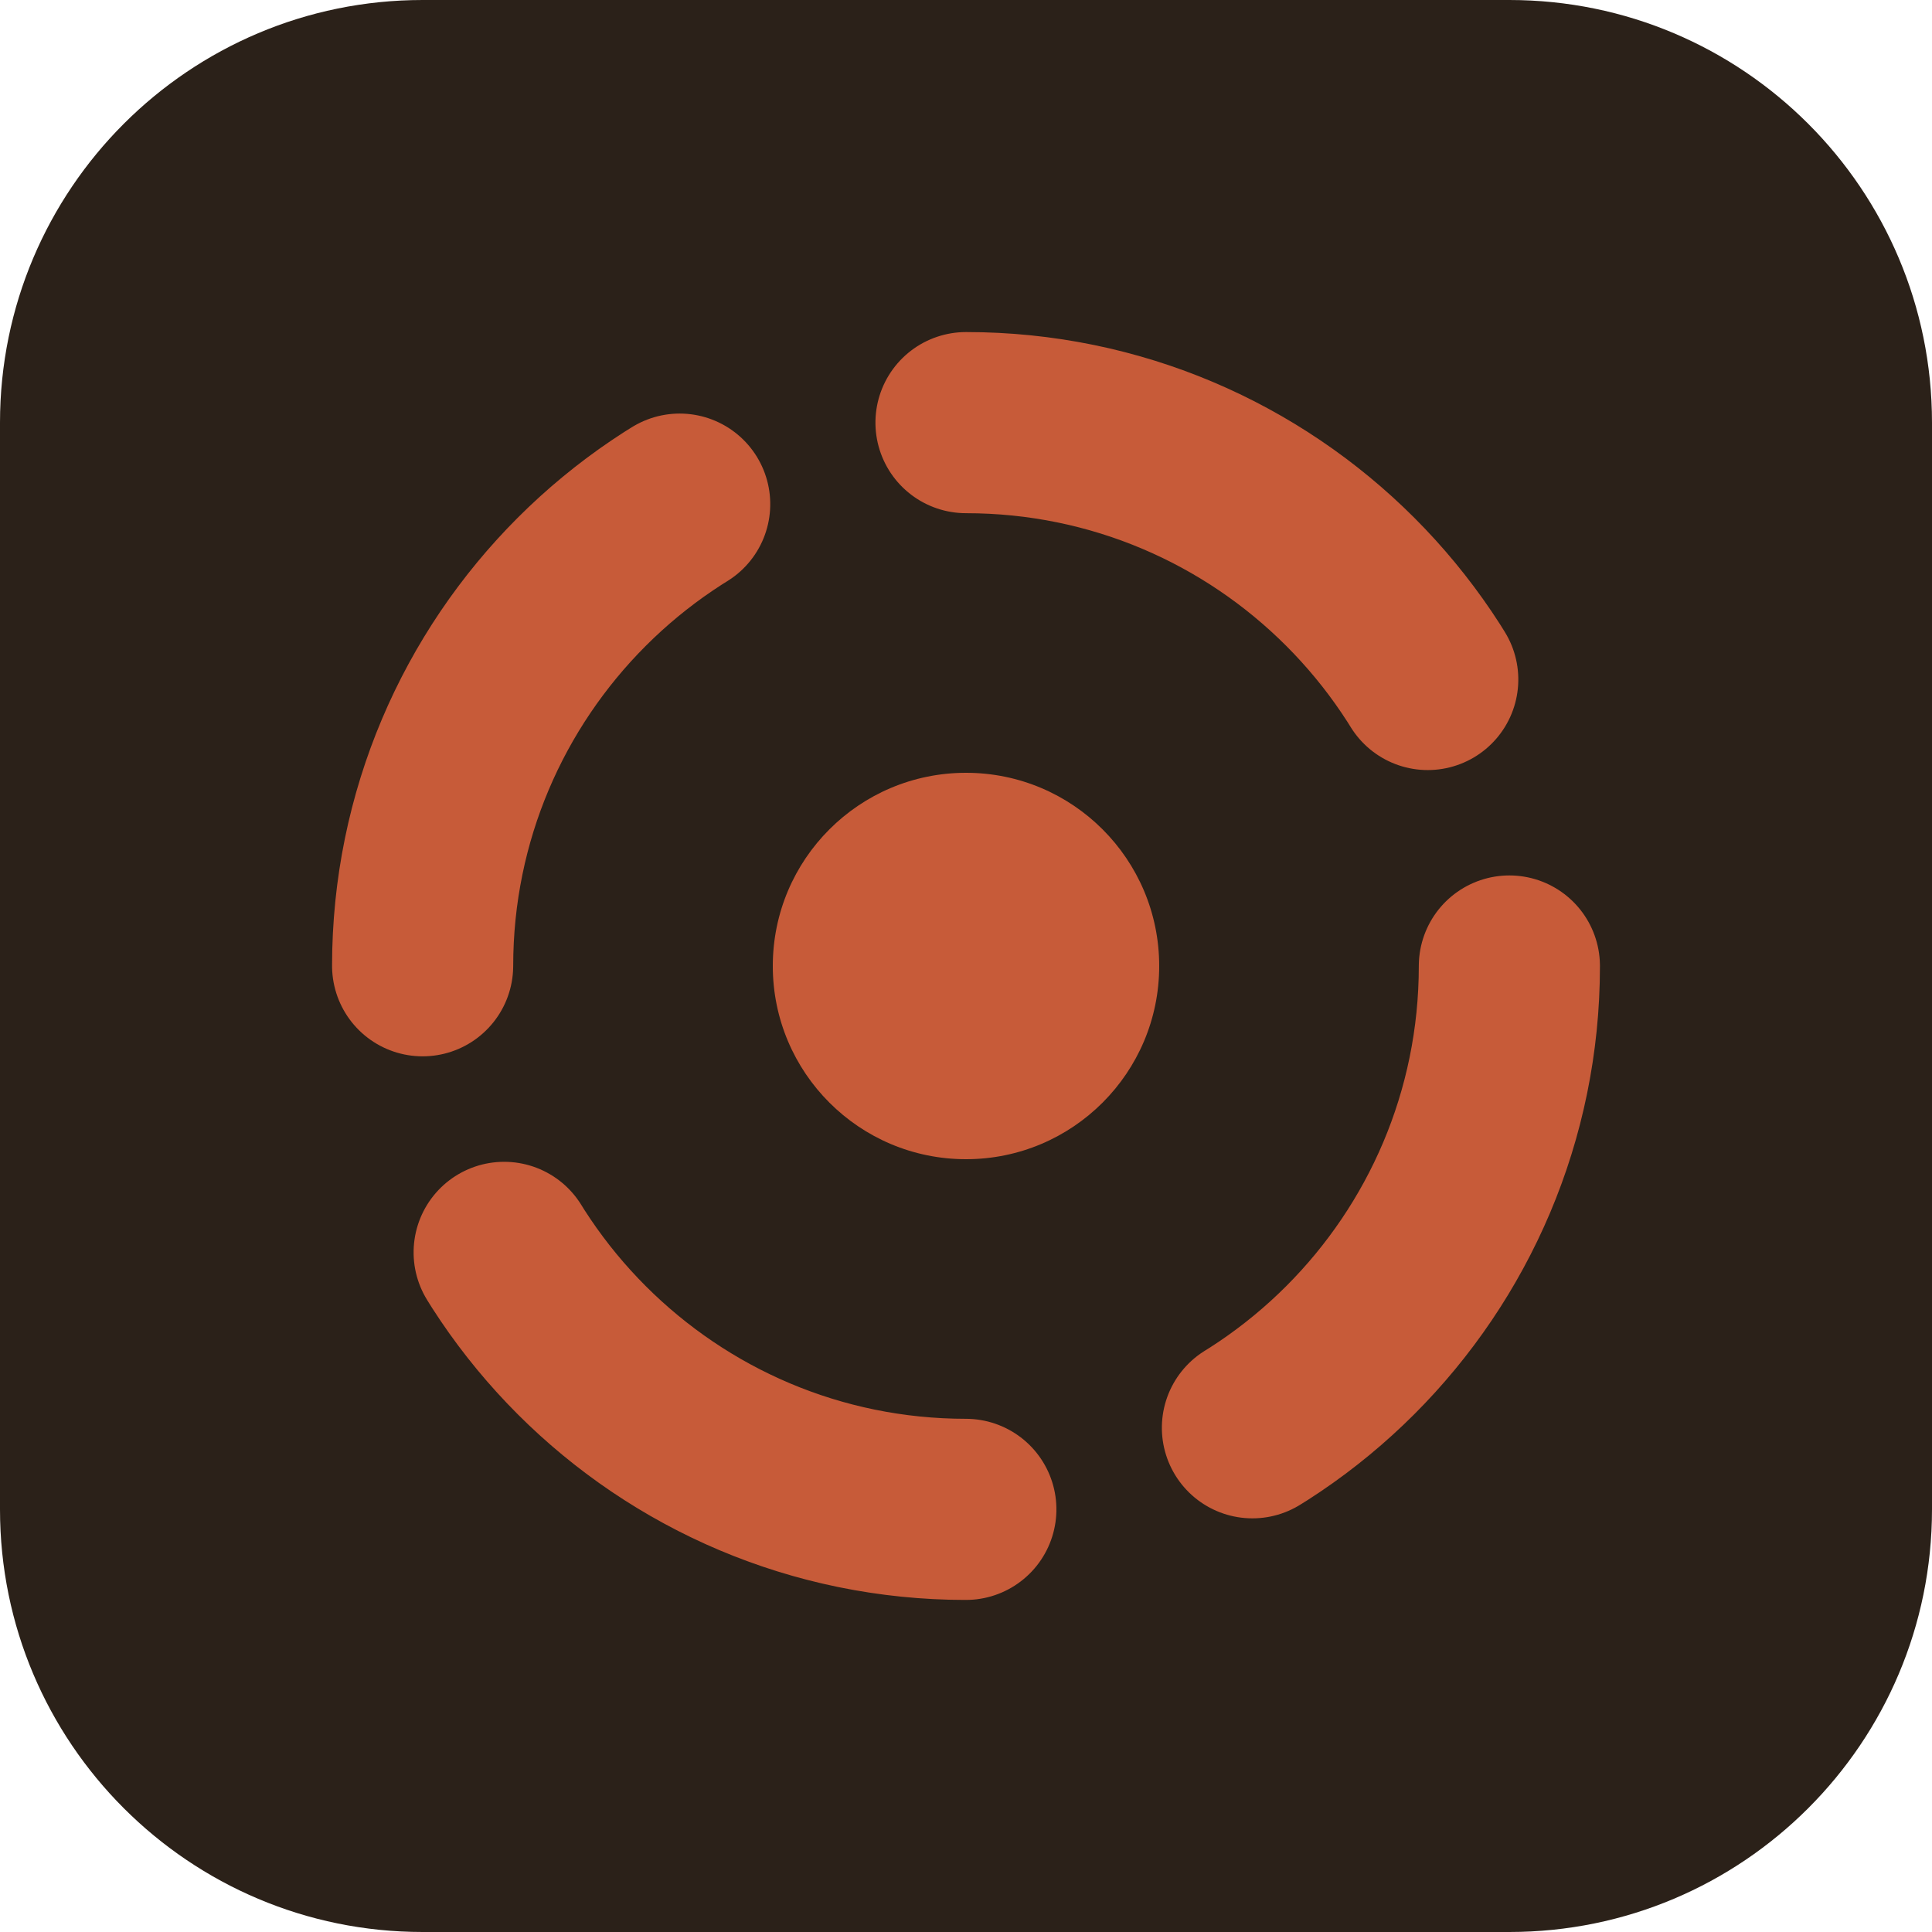
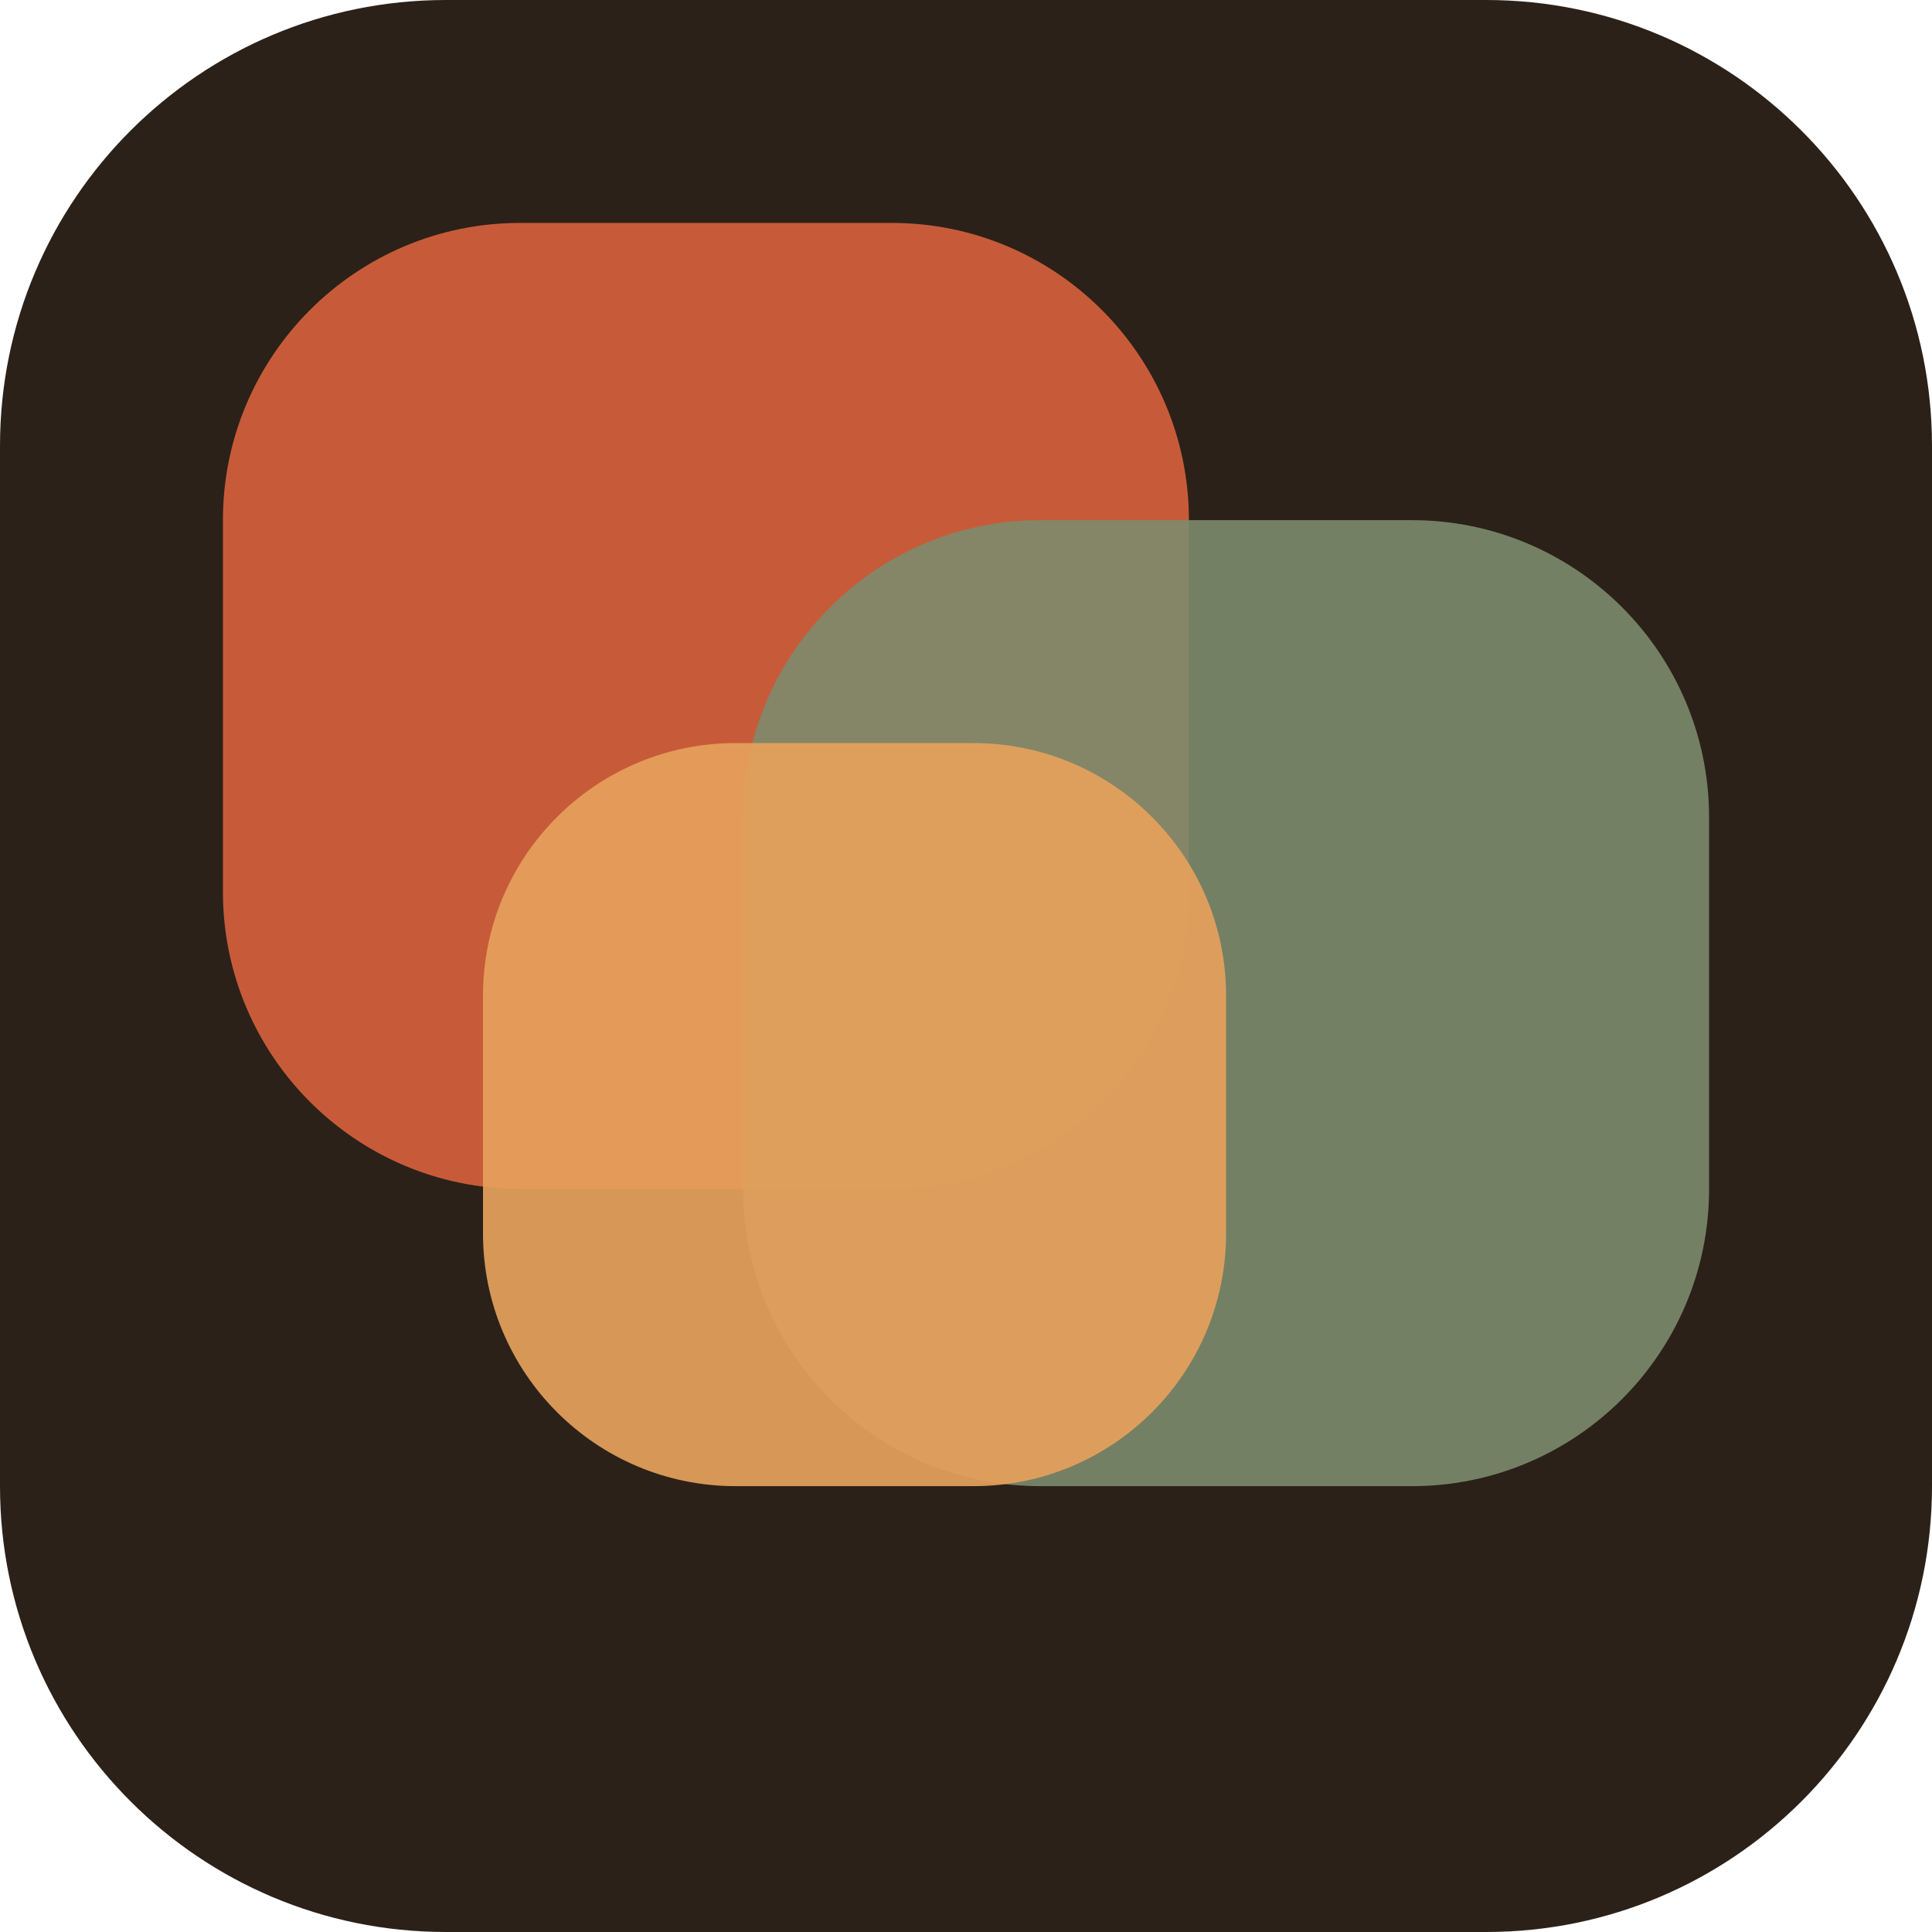
- <svg xmlns="http://www.w3.org/2000/svg" viewBox="0 0 32 32" width="32" height="32">
-   <rect width="32" height="32" rx="7" fill="#2B2119" />
-   <circle cx="16" cy="16" r="9" fill="none" stroke="#C75B39" stroke-width="3" stroke-linecap="round" stroke-dasharray="9.14 5" transform="rotate(-90 16 16)" />
-   <circle cx="16" cy="16" r="3.2" fill="#C75B39" />
+ <svg xmlns="http://www.w3.org/2000/svg" viewBox="0 0 26 26" width="32" height="32">
+   <rect width="26" height="26" rx="6" fill="#2B2119" />
+   <rect x="3" y="3" width="13" height="13" rx="4" fill="#C75B39" />
+   <rect x="10" y="7" width="13" height="13" rx="4" fill="#7C8B6B" opacity="0.9" />
+   <rect x="6.5" y="10" width="10" height="10" rx="3.4" fill="#E6A15C" opacity="0.92" />
</svg>
